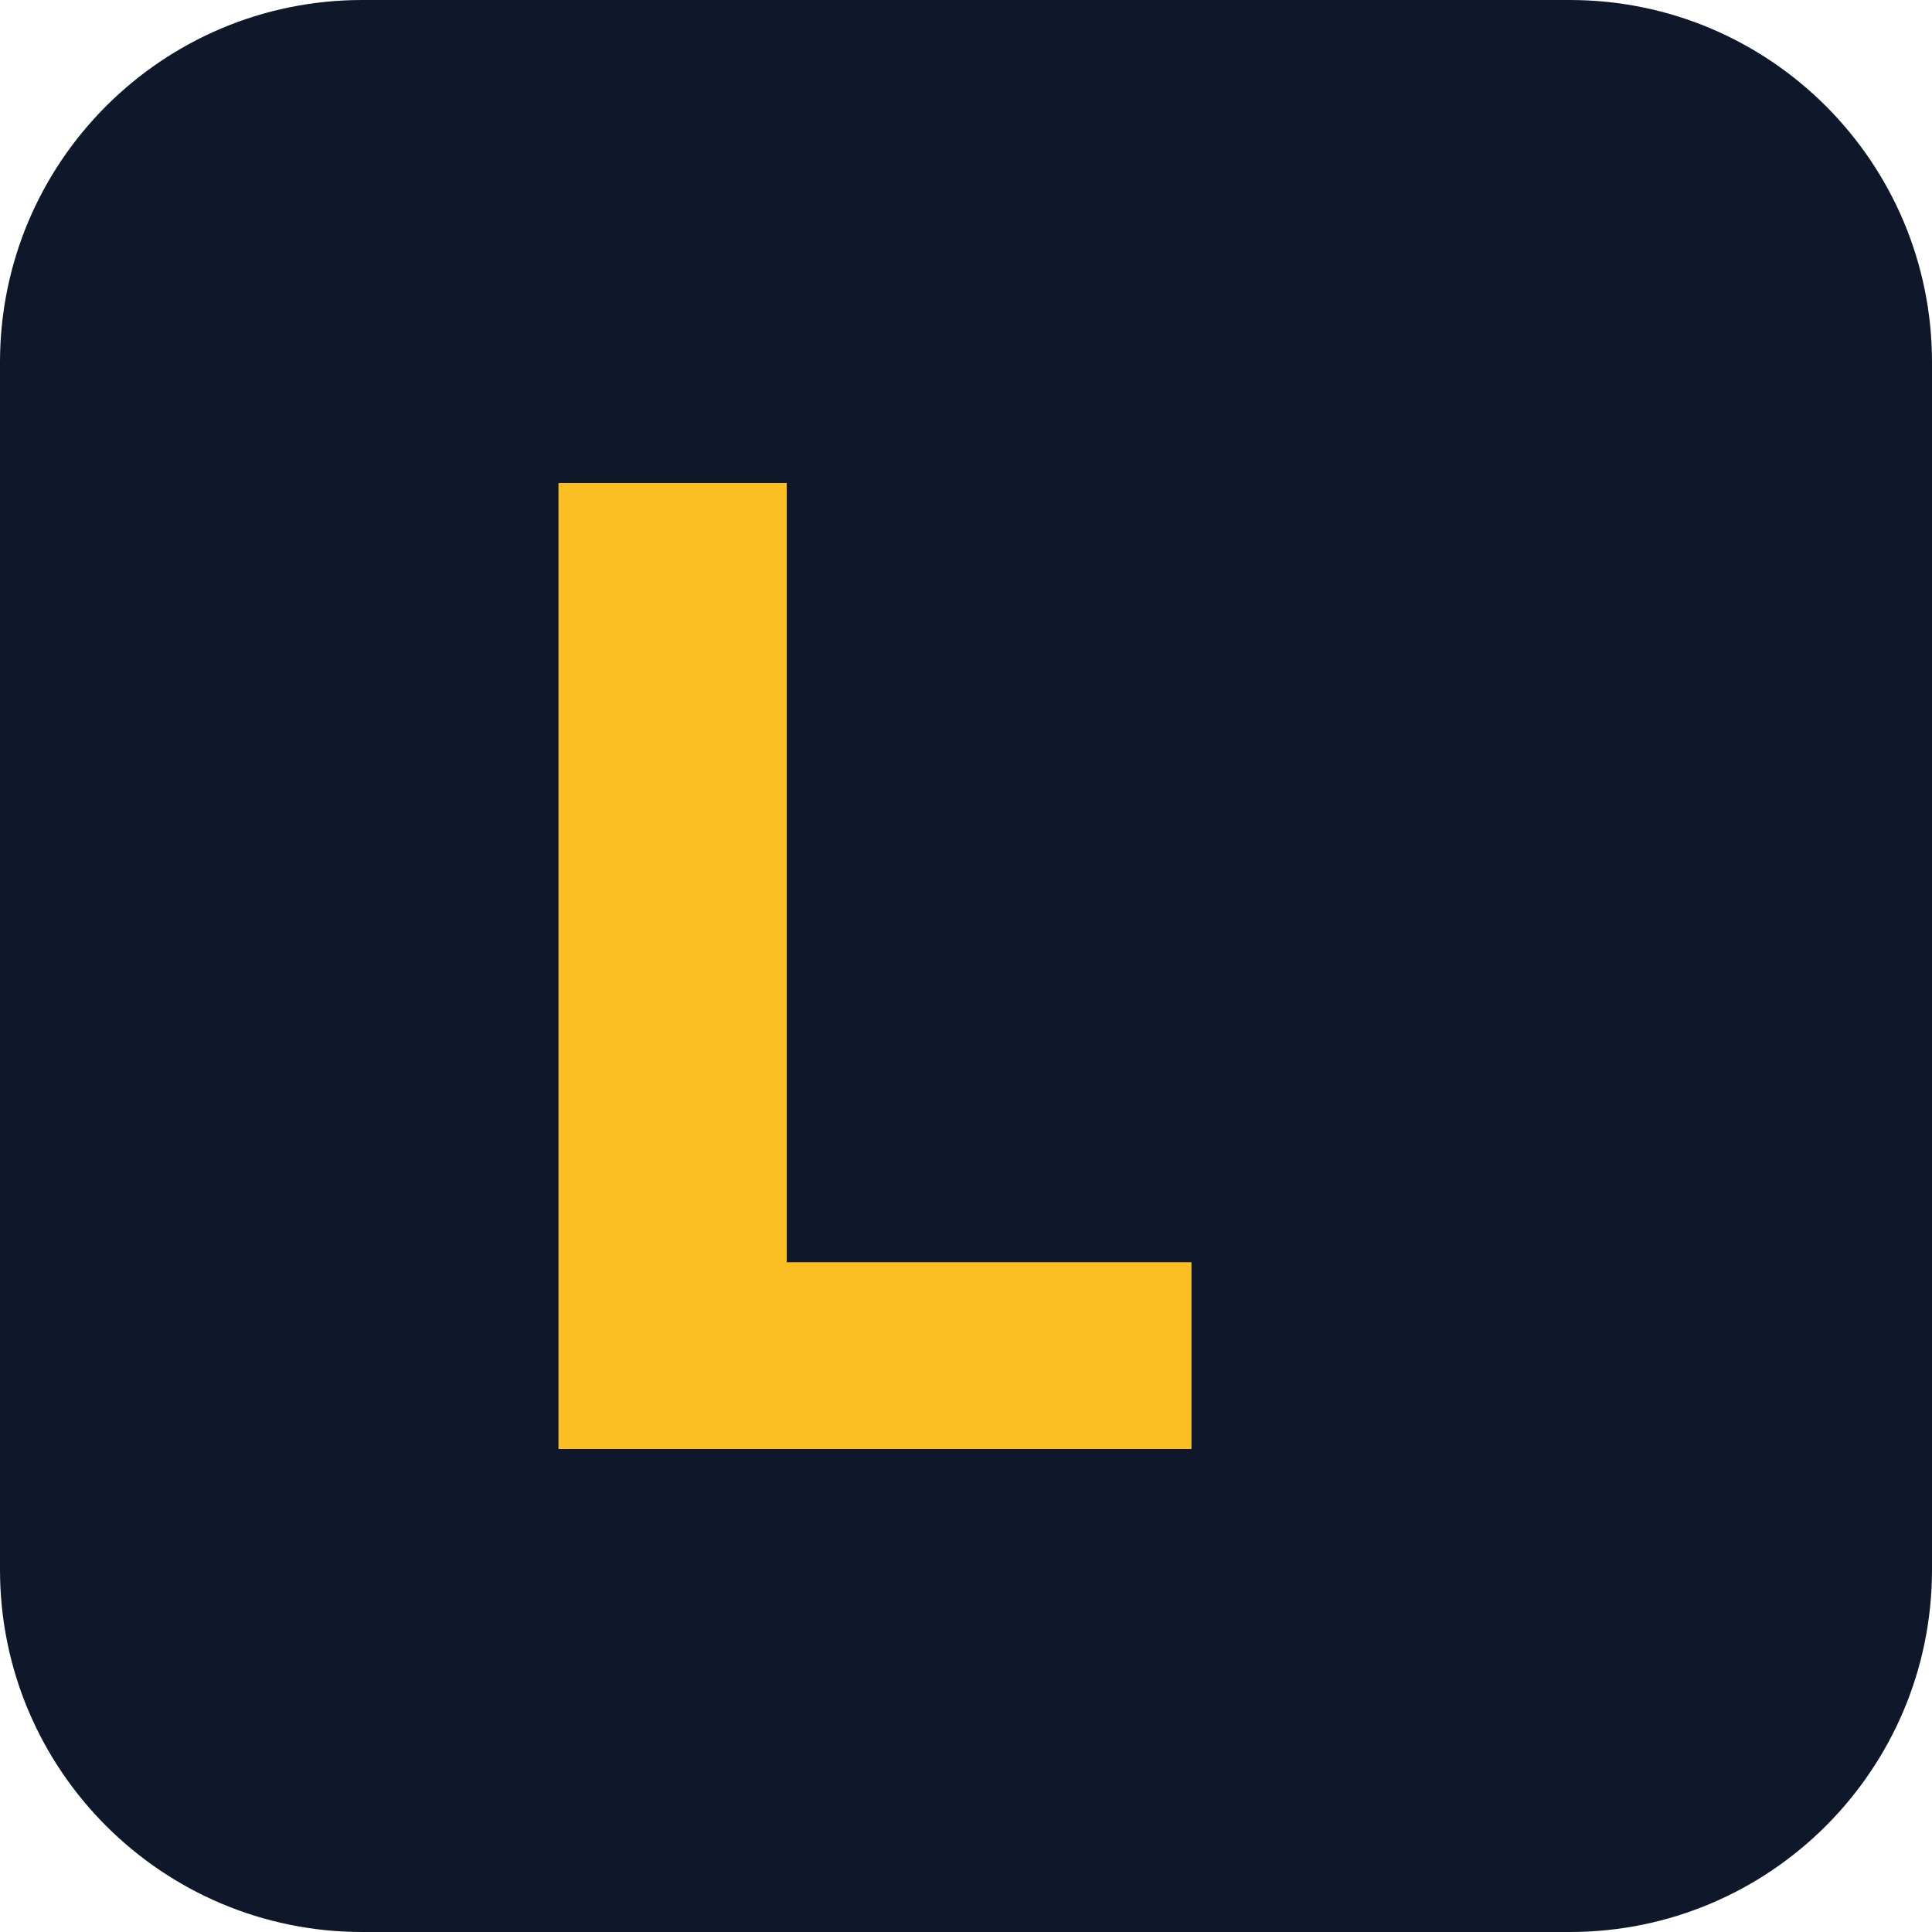
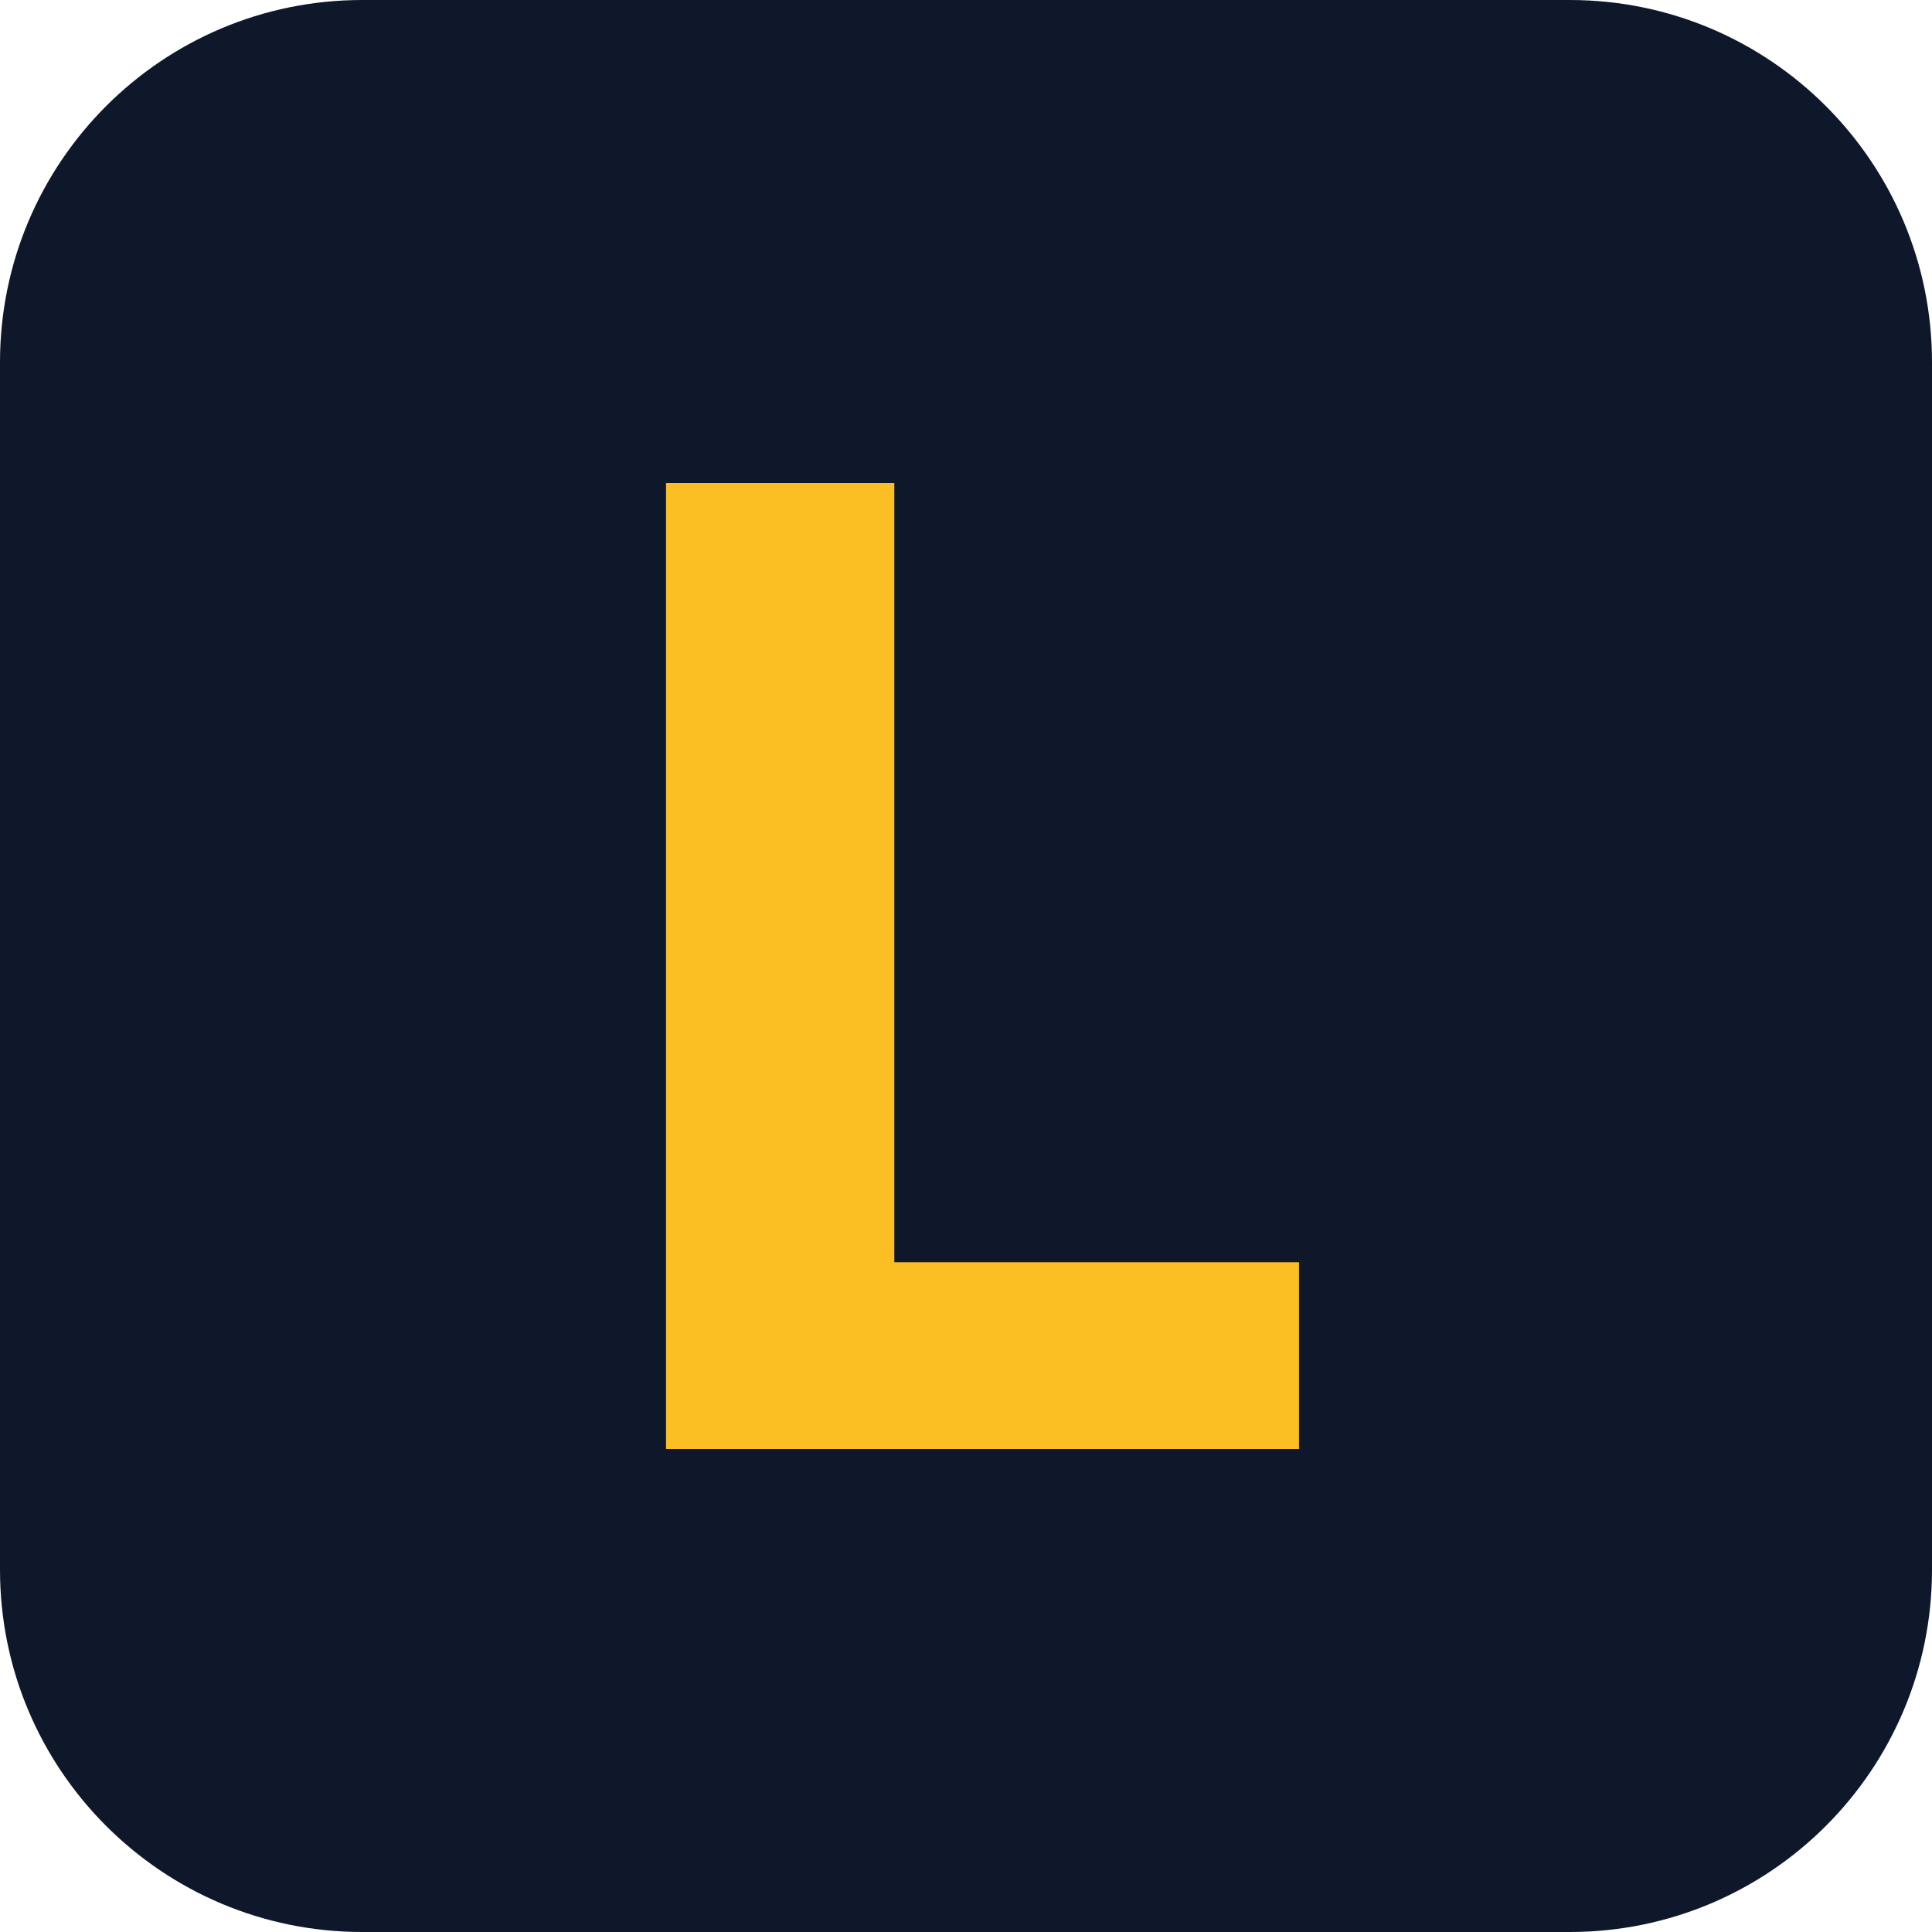
<svg xmlns="http://www.w3.org/2000/svg" width="32" height="32" viewBox="0 0 32 32">
  <rect width="32" height="32" rx="6" fill="#0f172a" />
-   <text x="8" y="24" font-family="Inter, -apple-system, BlinkMacSystemFont, sans-serif" font-size="22" font-weight="800" fill="#fbbf24">L</text>
+   <text x="16" y="24" text-anchor="middle" font-family="Inter, -apple-system, BlinkMacSystemFont, sans-serif" font-size="22" font-weight="800" fill="#fbbf24">L</text>
</svg>
